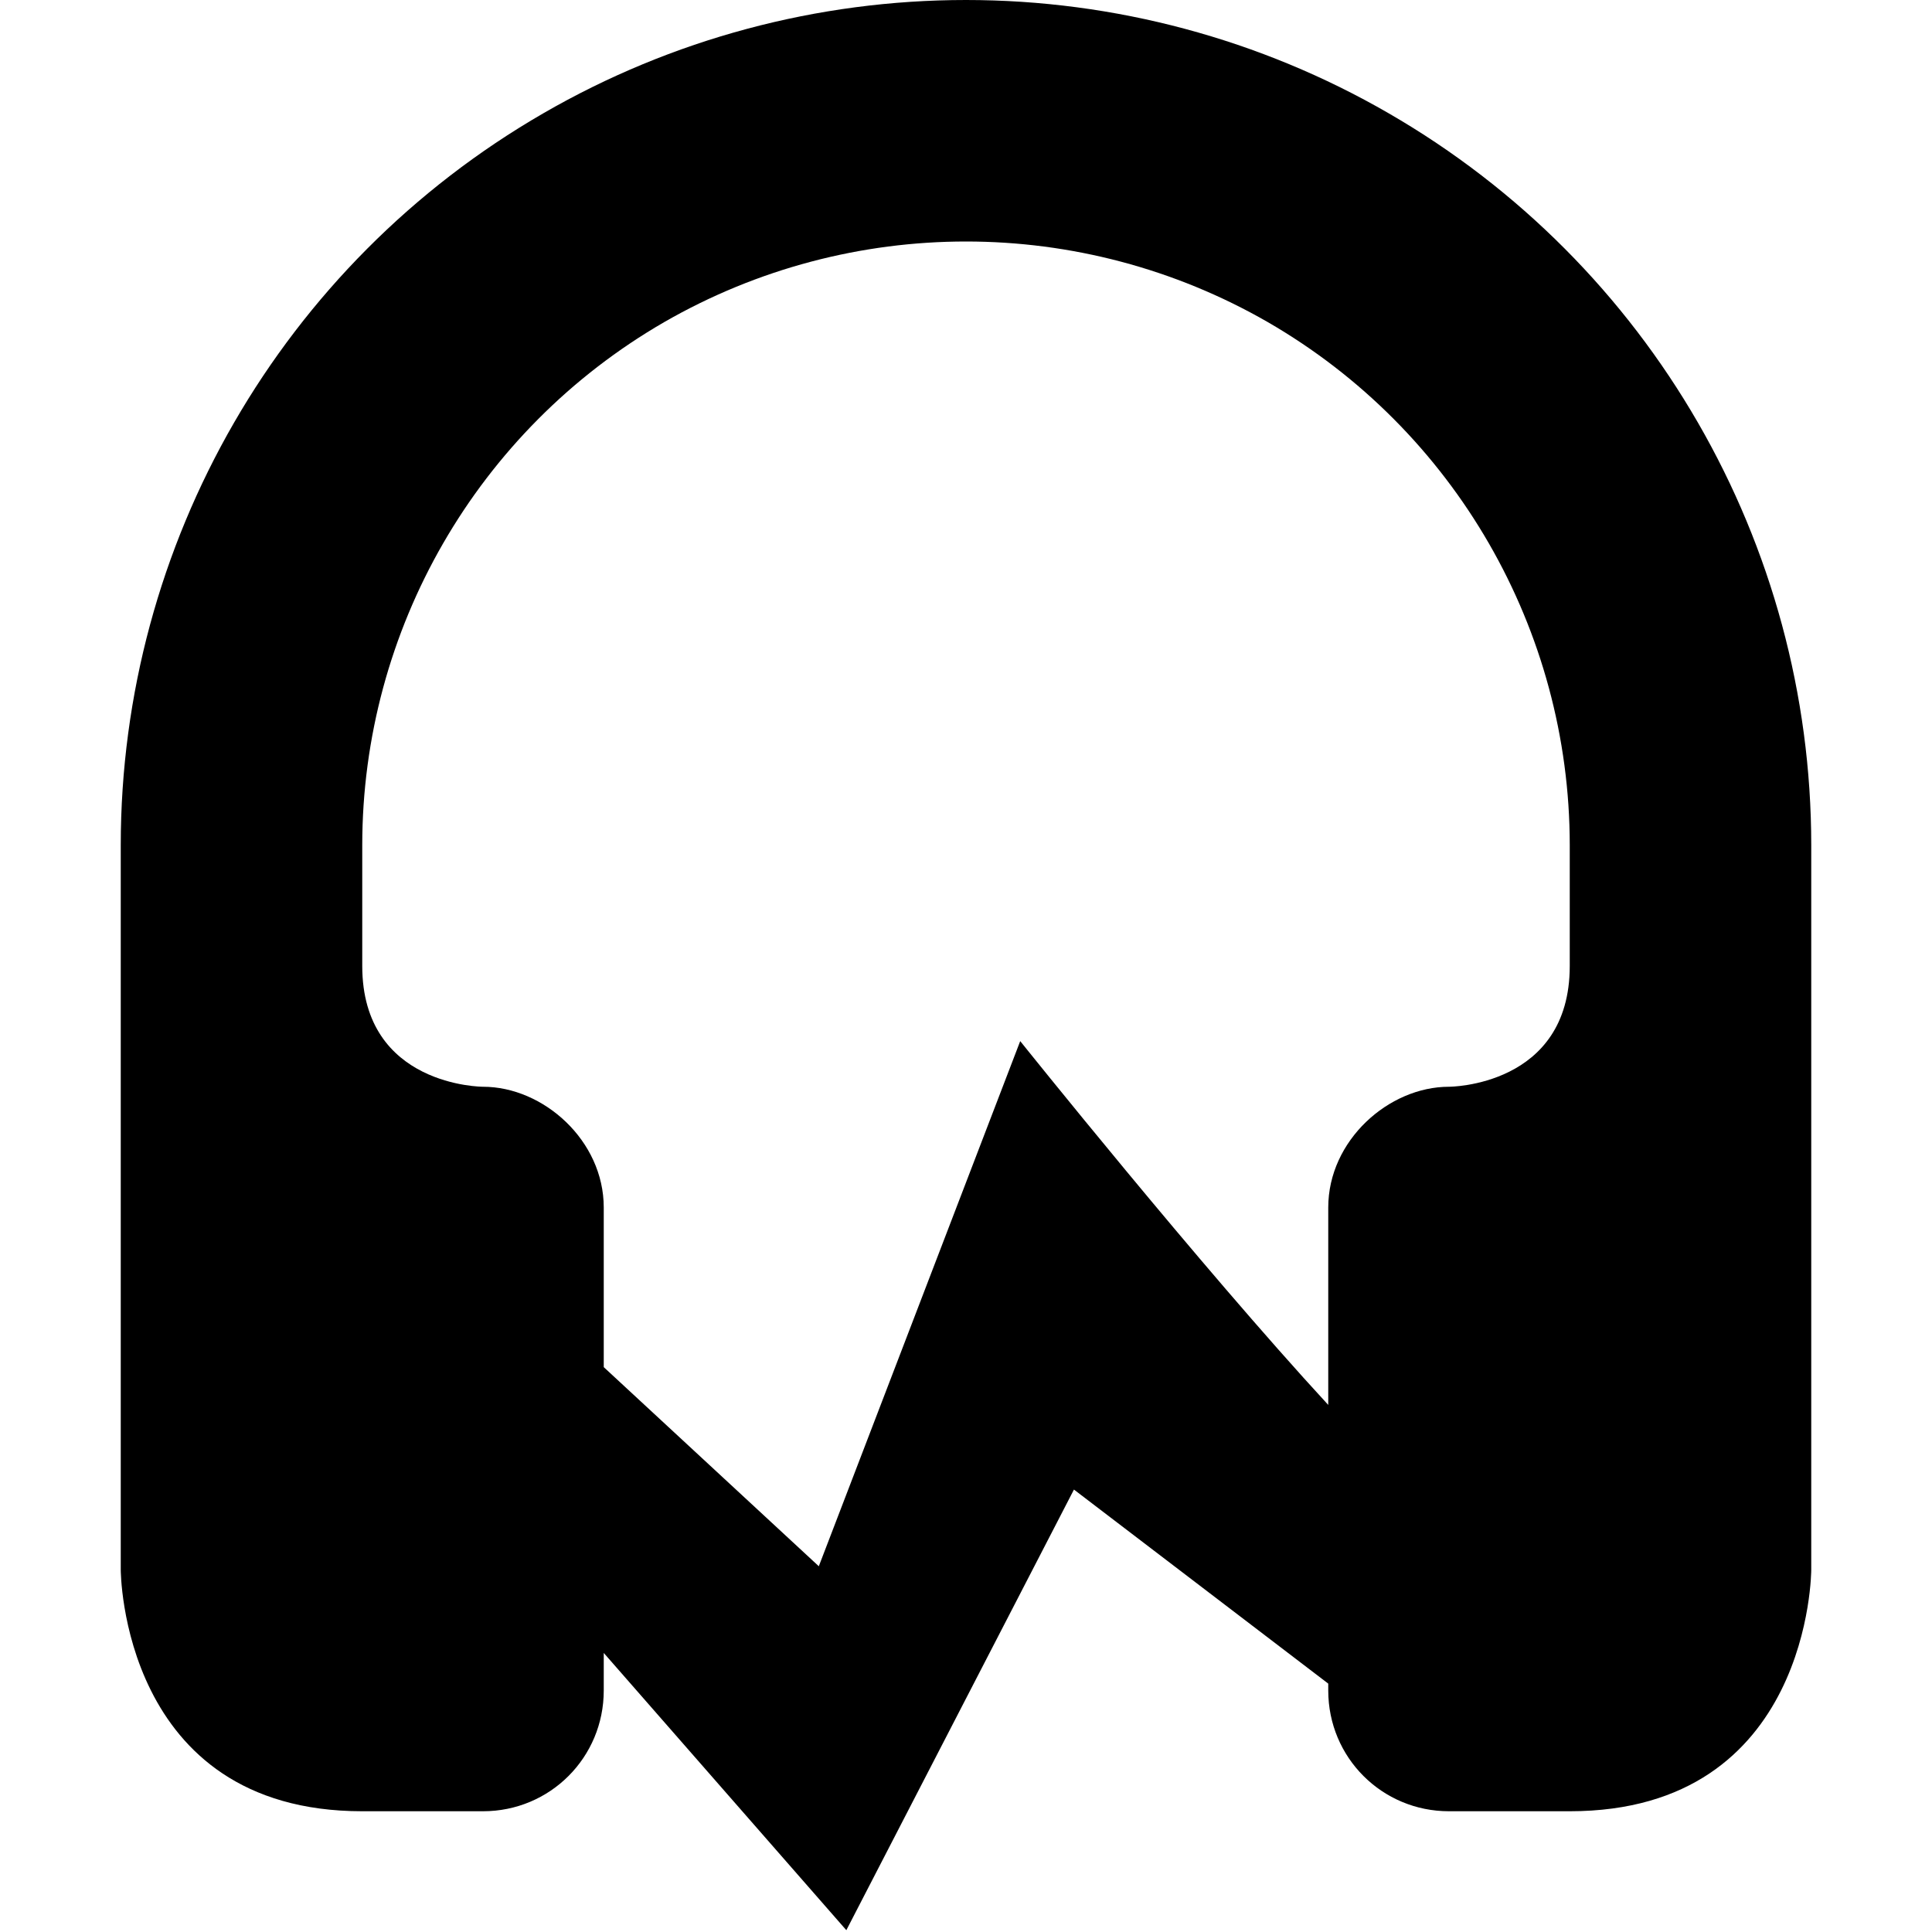
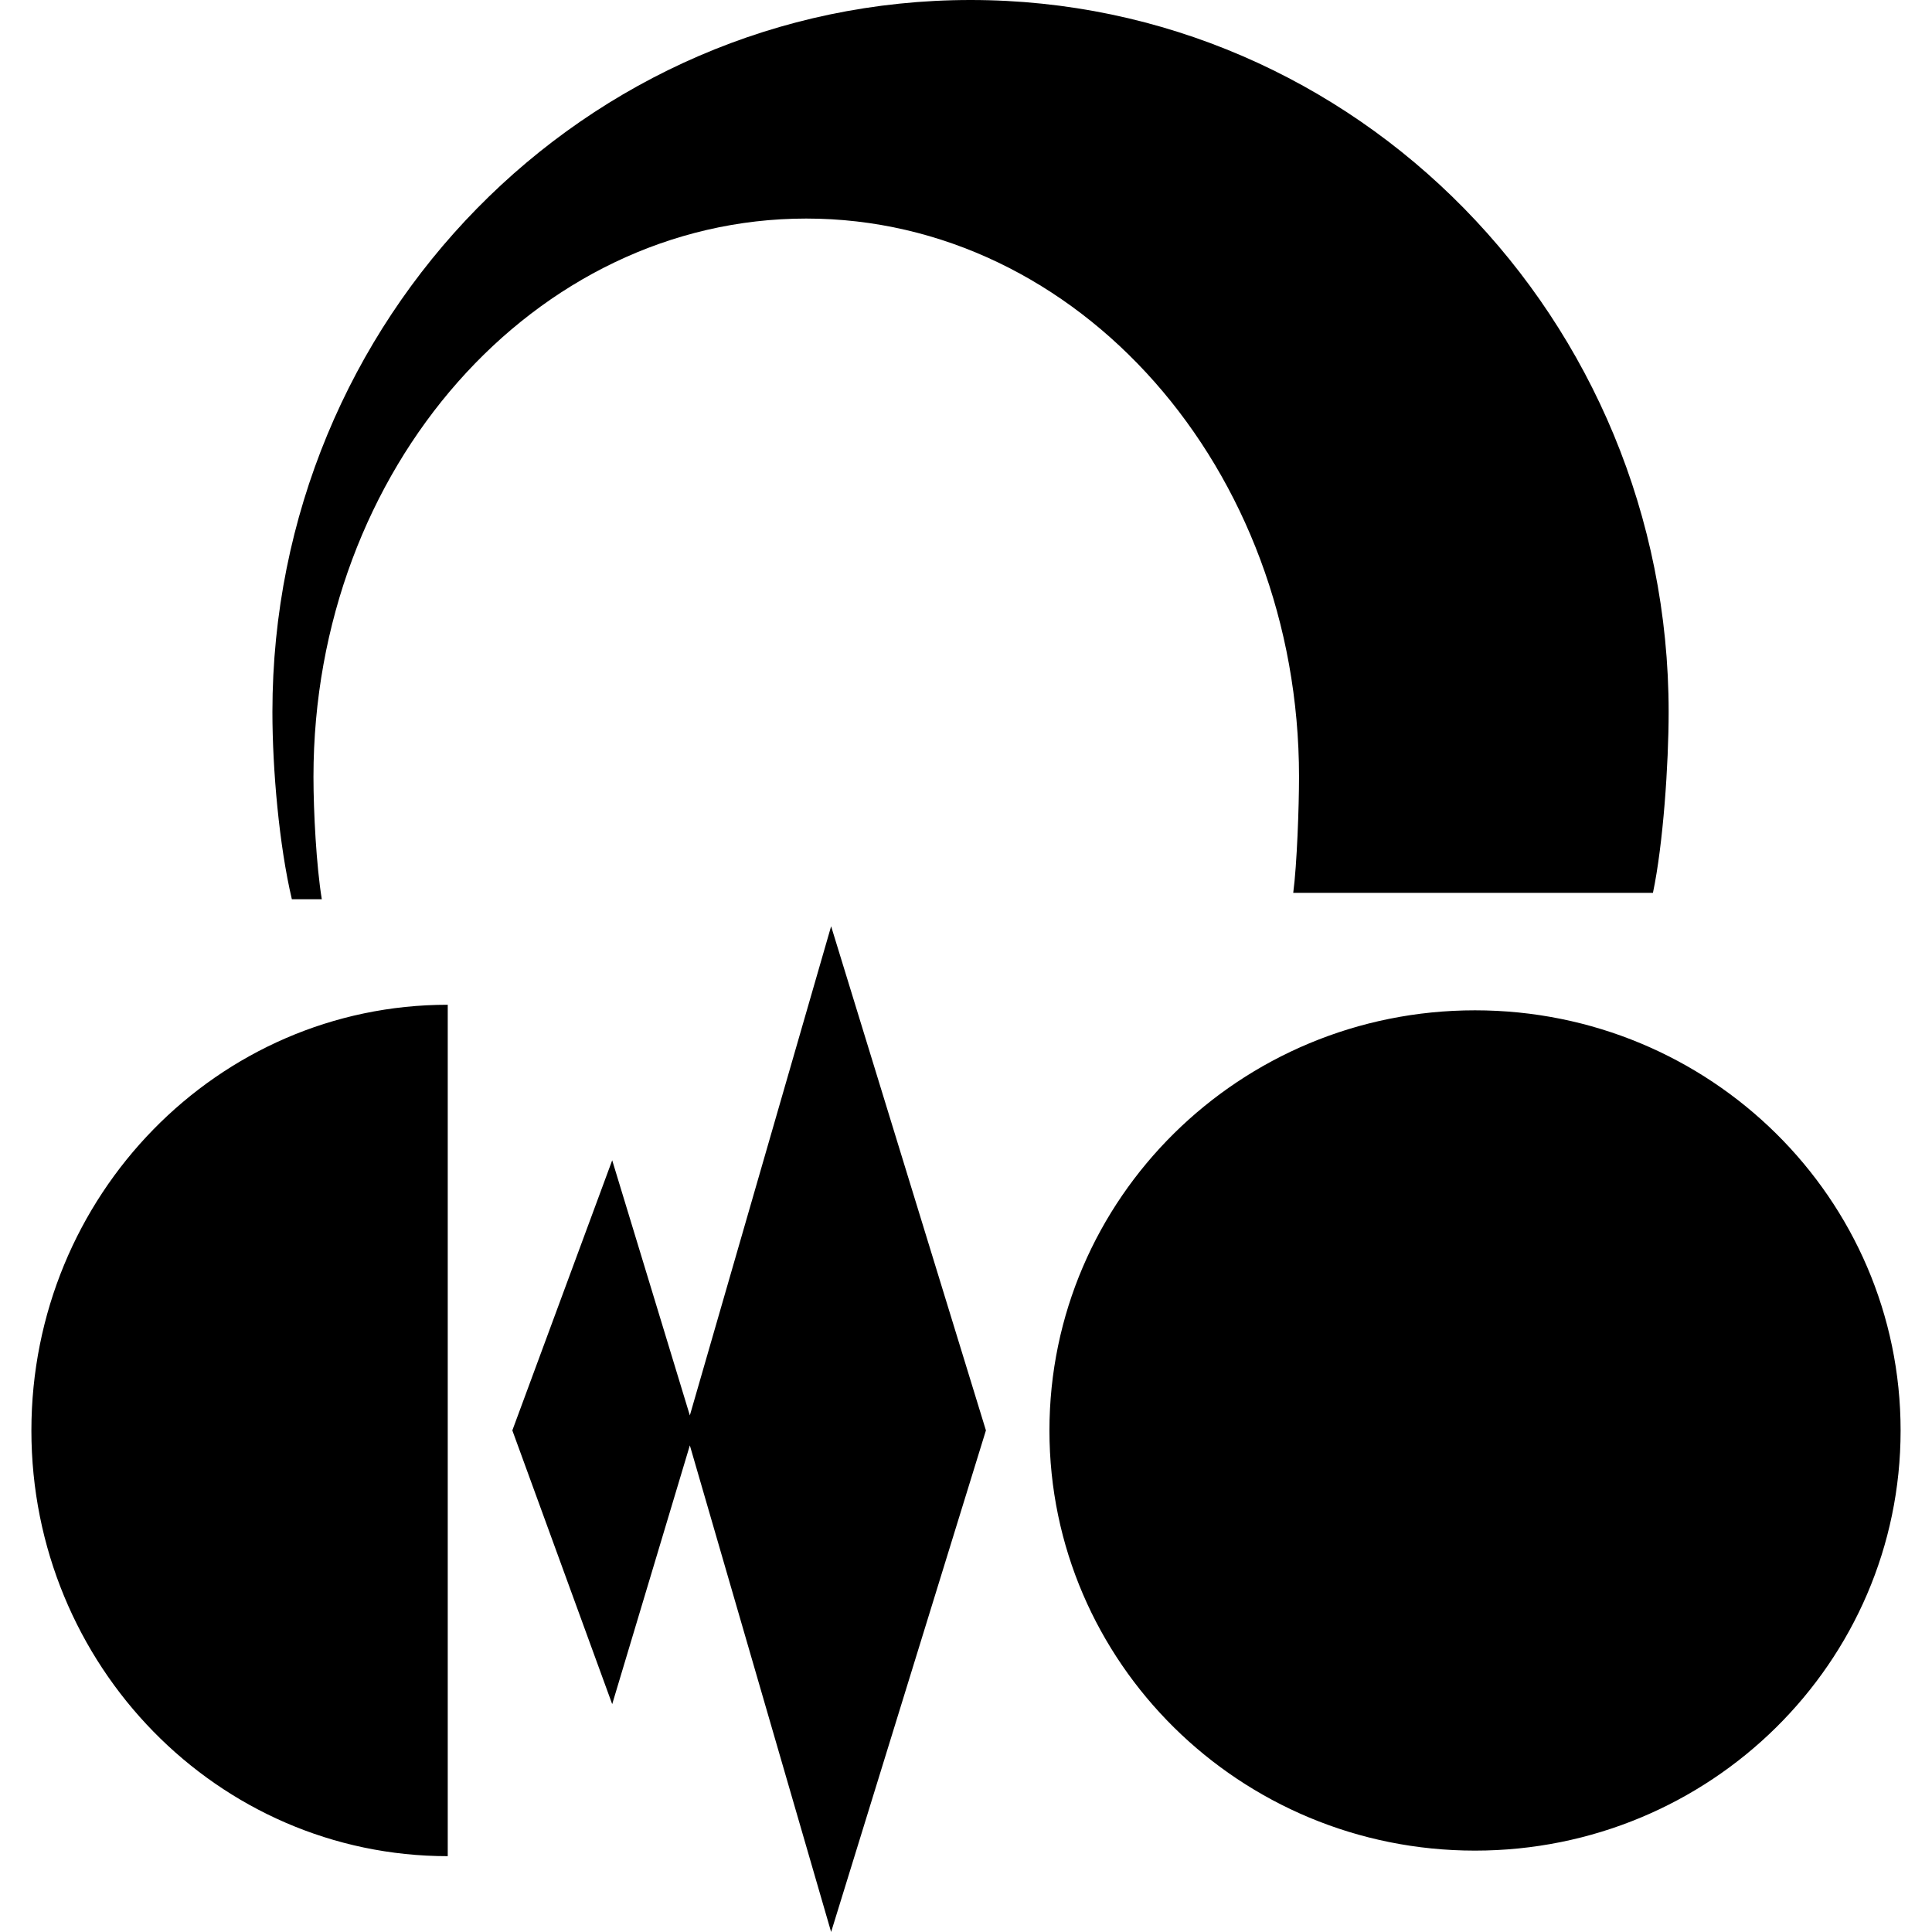
<svg xmlns="http://www.w3.org/2000/svg" height="16px" viewBox="0 0 16 16" width="16px" version="1.1" id="svg135">
  <defs id="defs139" />
-   <path id="path133" style="fill:#000000" d="M 8,0 C 6.77,0 5.562,0.324 4.5,0.938 2.336,2.187 1,4.5 1,7 v 6 c 0,0 2e-6,2 2,2 h 1 c 0.555,0 1,-0.445 1,-1 V 13.689 L 7.009,15.985 8.894,12.336 11,13.943 V 14 c 0,0.555 0.445,1 1,1 h 1 c 2,0 2,-2 2,-2 V 7 C 15,4.5 13.664,2.187 11.5,0.938 10.438,0.324 9.23,0 8,0 Z M 8,2 C 8.863,2 9.727,2.223 10.5,2.668 12.047,3.562 13,5.215 13,7 v 1 c 0,1 -1,1 -1,1 -0.5,0 -1,0.445 -1,1 v 1.635 C 9.936,10.481 8.449,8.622 8.449,8.622 L 6.781,12.971 5,11.322 V 10 C 5,9.445 4.5,9 4,9 4,9 3,9 3,8 V 7 C 3,5.215 3.953,3.562 5.5,2.668 6.273,2.223 7.137,2 8,2 Z" />
+   <path id="path38" d="m 8.038,0 c -3.193,0 -5.782,2.64 -5.782,5.896 3.2e-5,0.478 0.056,1.107 0.161,1.551 h 0.248 c -0.045,-0.275 -0.069,-0.723 -0.069,-1.013 0,-2.554 1.827,-4.624 4.081,-4.624 2.254,0 4.081,2.07 4.081,4.624 0,0.243 -0.017,0.728 -0.048,0.96 h 2.979 C 13.774,6.991 13.819,6.325 13.819,5.896 13.819,2.64 11.231,0 8.038,0 Z M 6.883,7.671 5.713,11.722 5.07,9.609 4.243,11.846 5.07,14.113 5.713,11.97 6.883,16 8.165,11.846 Z m -3.175,0.65 c -1.904,0 -3.448,1.579 -3.448,3.526 0,1.947 1.544,3.525 3.448,3.525 z m 8.507,0.046 c -1.947,0 -3.524,1.558 -3.524,3.48 0,1.921 1.578,3.479 3.524,3.479 1.947,0 3.525,-1.557 3.525,-3.479 0,-1.922 -1.578,-3.48 -3.525,-3.48 z" style="fill:#000000;fill-opacity:1;stroke-width:0.335" />
</svg>
